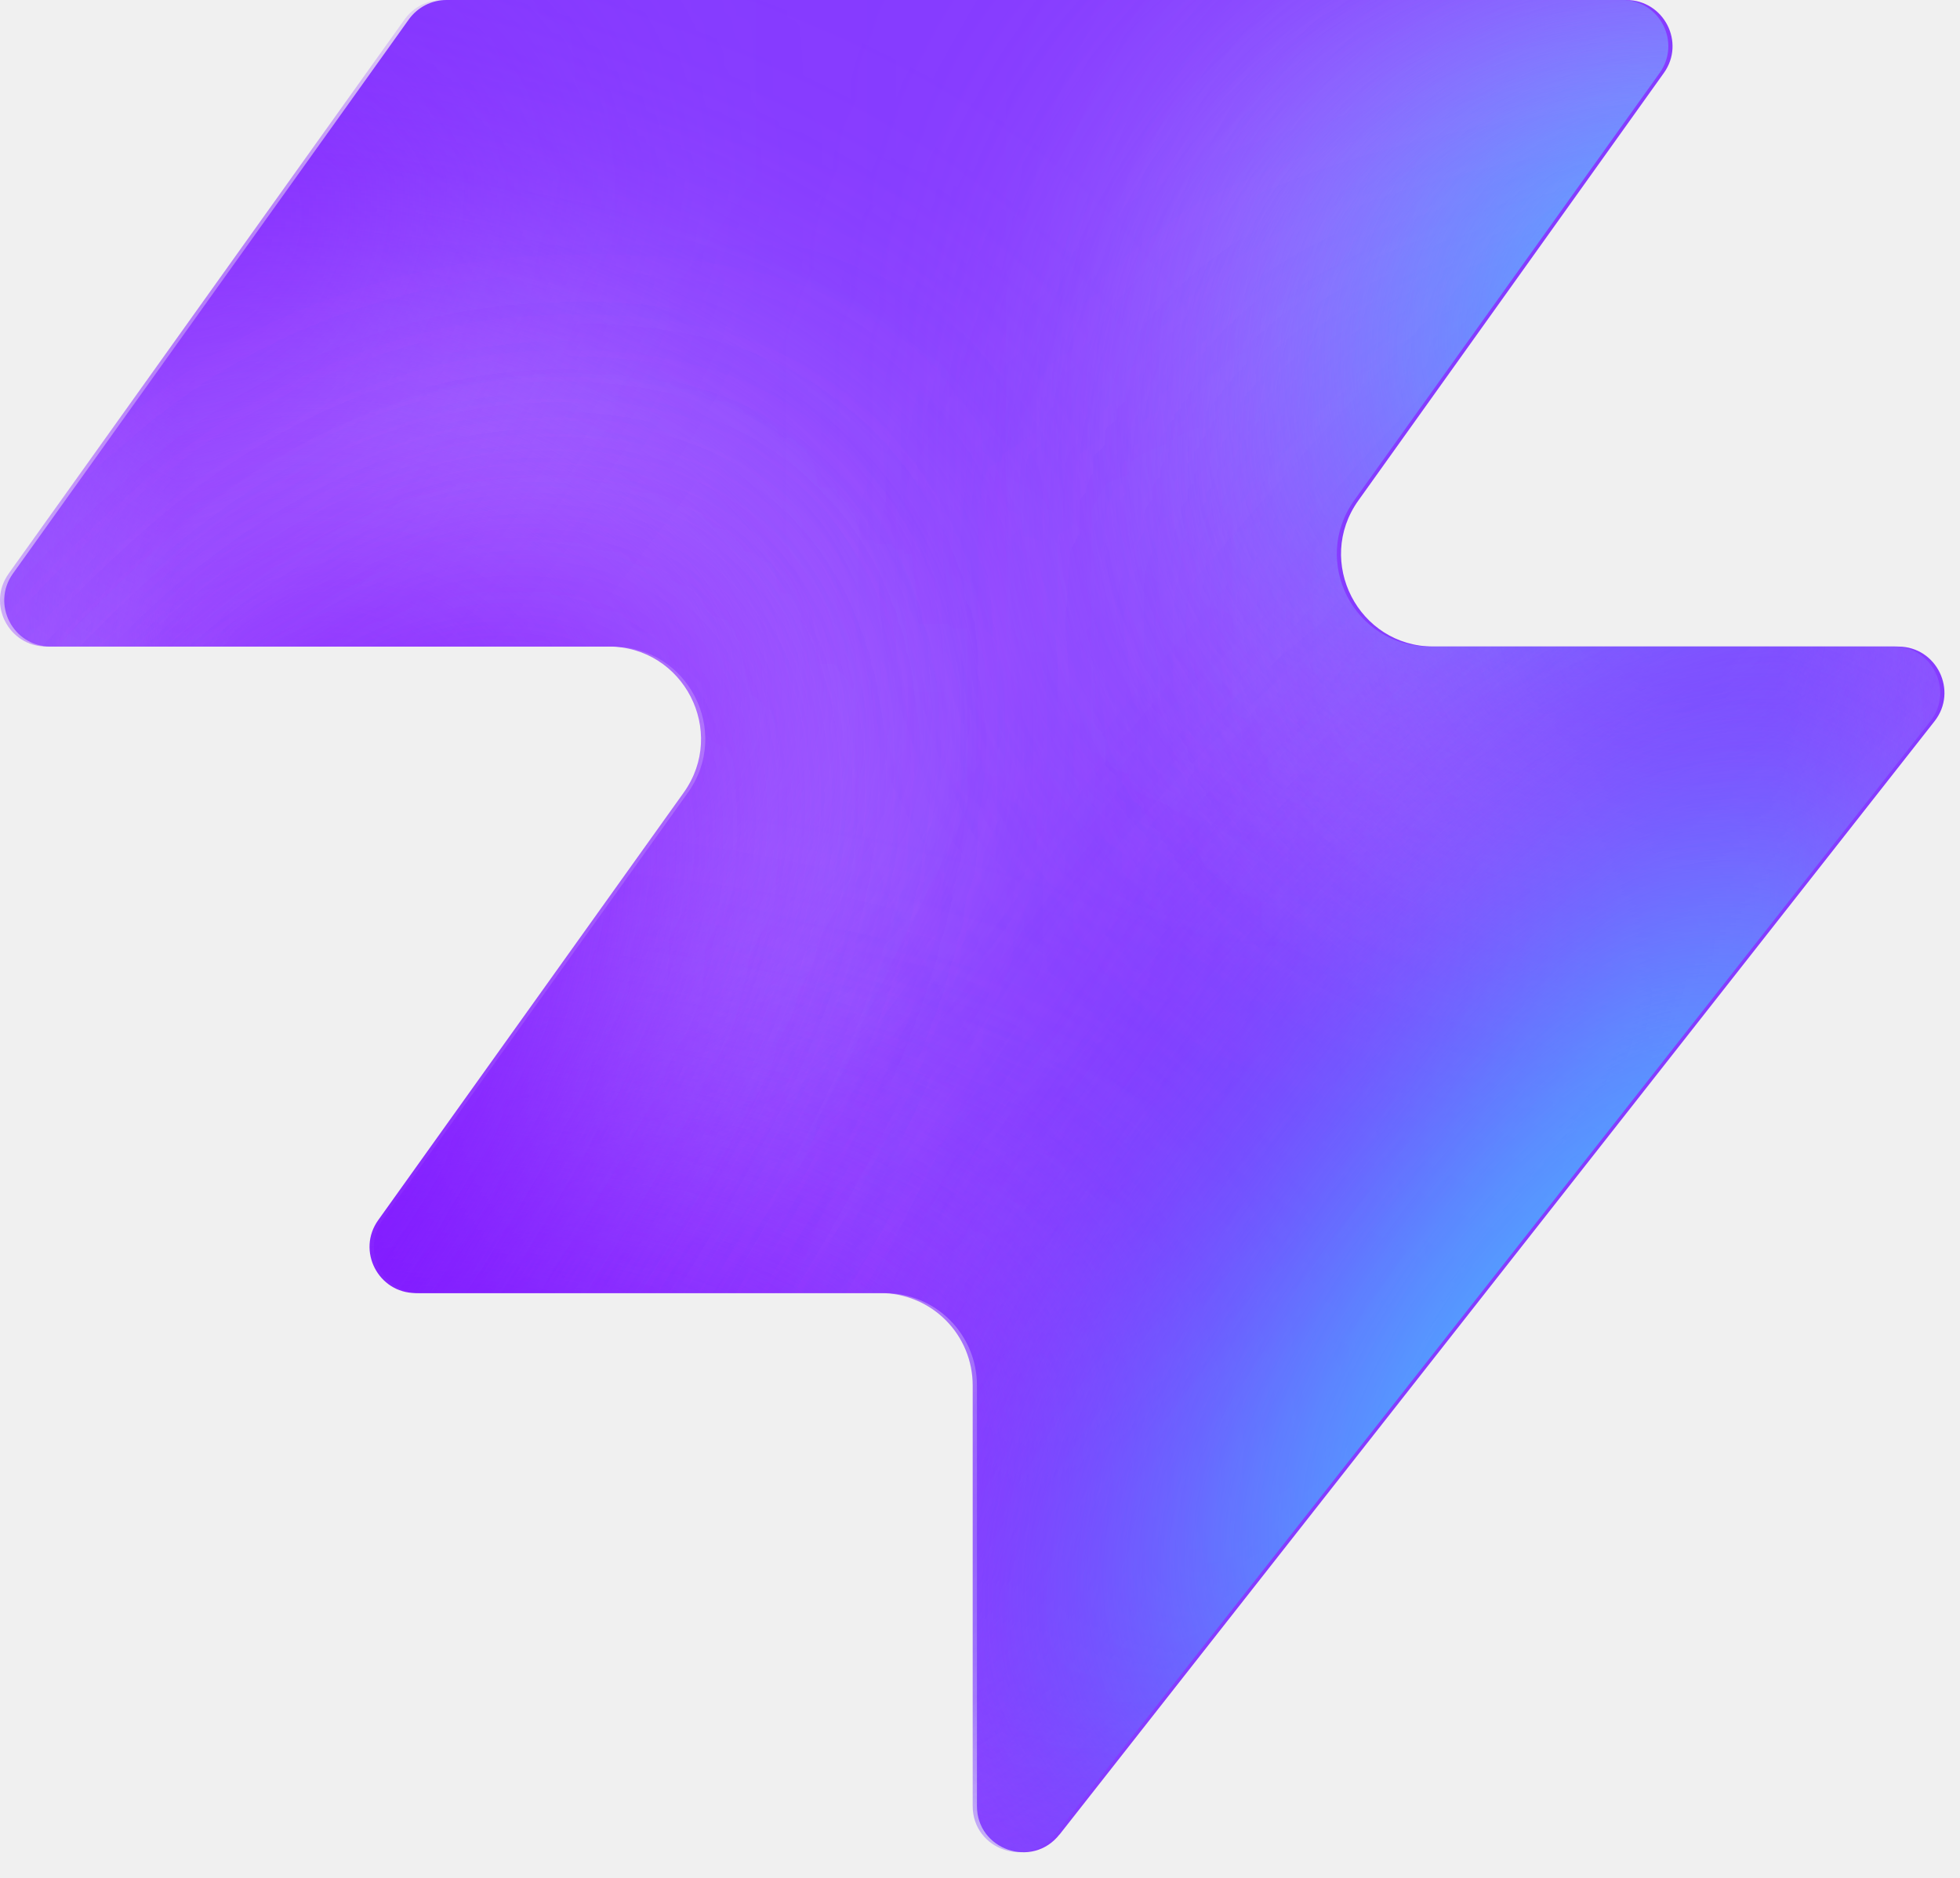
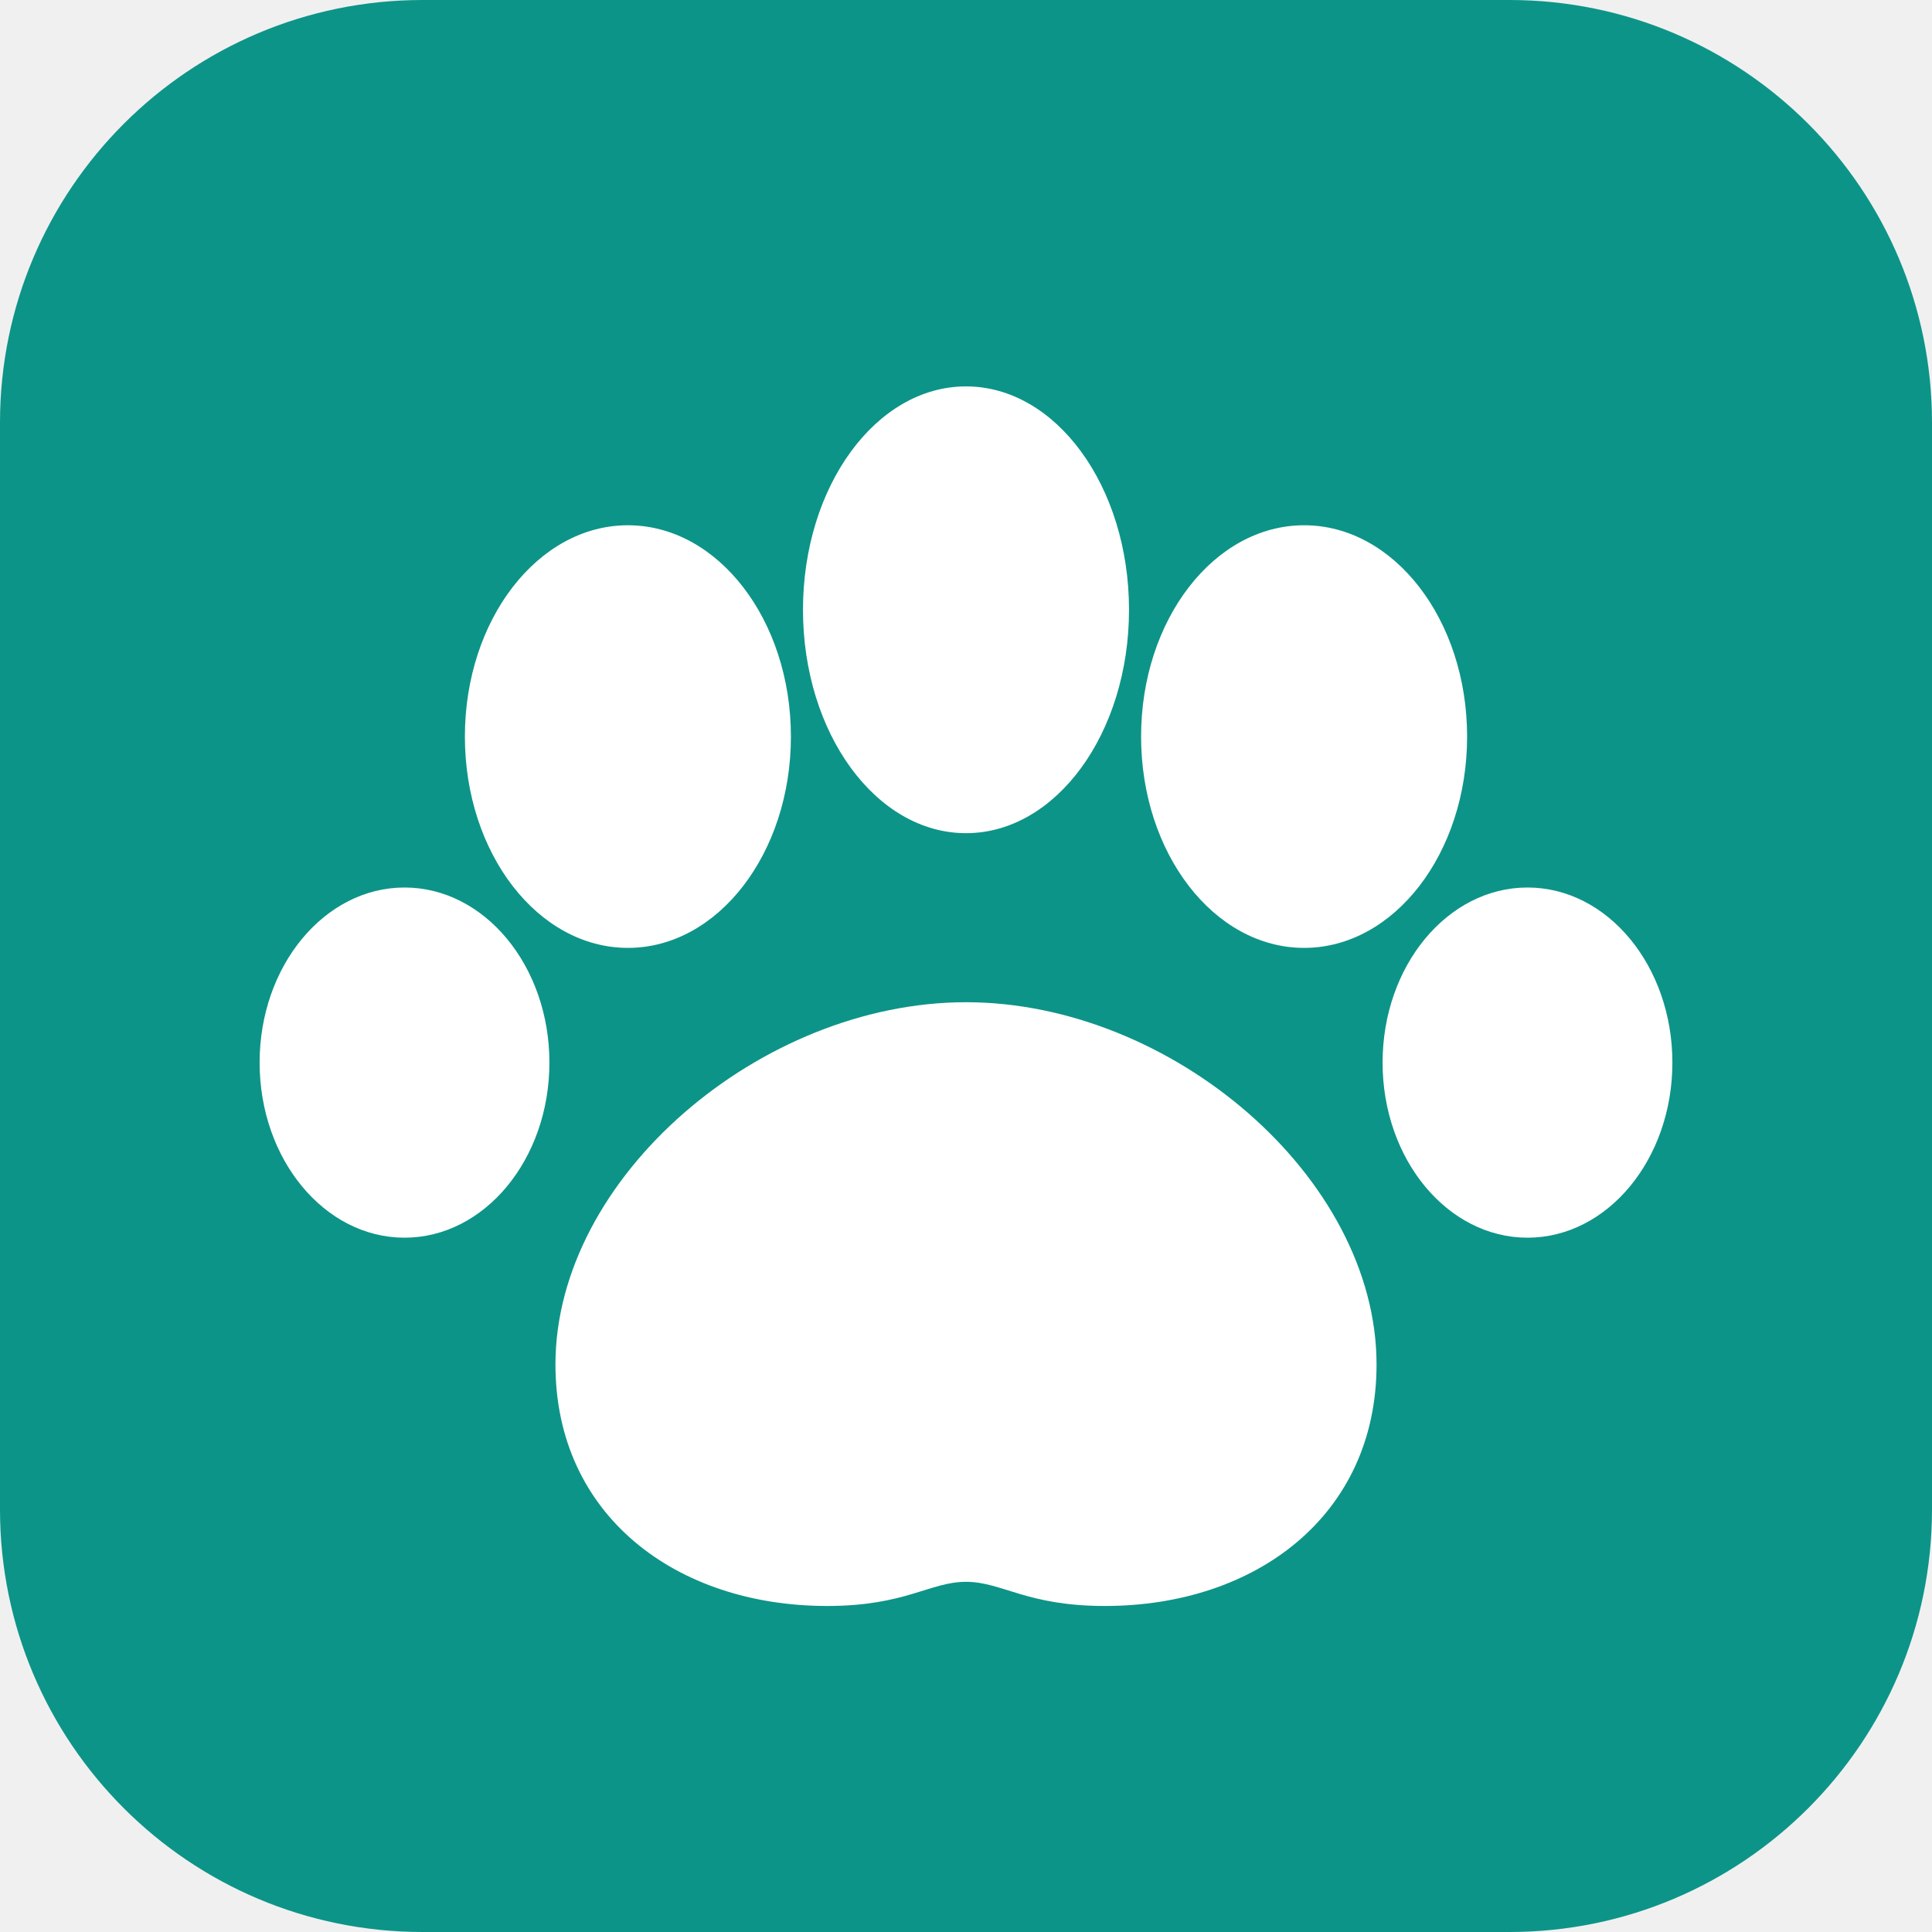
- <svg xmlns="http://www.w3.org/2000/svg" width="48" height="46" fill="none" viewBox="0 0 48 46">
-   <path fill="#863bff" d="M25.946 44.938c-.664.845-2.021.375-2.021-.698V33.937a2.26 2.26 0 0 0-2.262-2.262H10.287c-.92 0-1.456-1.04-.92-1.788l7.48-10.471c1.07-1.497 0-3.578-1.842-3.578H1.237c-.92 0-1.456-1.04-.92-1.788L10.013.474c.214-.297.556-.474.92-.474h28.894c.92 0 1.456 1.04.92 1.788l-7.48 10.471c-1.07 1.498 0 3.579 1.842 3.579h11.377c.943 0 1.473 1.088.89 1.83L25.947 44.94z" style="fill:#863bff;fill:color(display-p3 .525 .23 1);fill-opacity:1" />
-   <mask id="a" width="48" height="46" x="0" y="0" maskUnits="userSpaceOnUse" style="mask-type:alpha">
-     <path fill="#000" d="M25.842 44.938c-.664.844-2.021.375-2.021-.698V33.937a2.26 2.26 0 0 0-2.262-2.262H10.183c-.92 0-1.456-1.04-.92-1.788l7.48-10.471c1.07-1.498 0-3.579-1.842-3.579H1.133c-.92 0-1.456-1.04-.92-1.787L9.91.473c.214-.297.556-.474.92-.474h28.894c.92 0 1.456 1.04.92 1.788l-7.48 10.471c-1.07 1.498 0 3.578 1.842 3.578h11.377c.943 0 1.473 1.088.89 1.832L25.843 44.94z" style="fill:#000;fill-opacity:1" />
-   </mask>
-   <g mask="url(#a)">
-     <g filter="url(#b)">
-       <ellipse cx="5.508" cy="14.704" fill="#ede6ff" rx="5.508" ry="14.704" style="fill:#ede6ff;fill:color(display-p3 .927 .903 1);fill-opacity:1" transform="matrix(.00324 1 1 -.00324 -4.47 31.516)" />
-     </g>
-     <g filter="url(#c)">
-       <ellipse cx="10.399" cy="29.851" fill="#ede6ff" rx="10.399" ry="29.851" style="fill:#ede6ff;fill:color(display-p3 .927 .903 1);fill-opacity:1" transform="matrix(.00324 1 1 -.00324 -39.328 7.883)" />
-     </g>
-     <g filter="url(#d)">
-       <ellipse cx="5.508" cy="30.487" fill="#7e14ff" rx="5.508" ry="30.487" style="fill:#7e14ff;fill:color(display-p3 .492 .077 1);fill-opacity:1" transform="rotate(89.814 -25.913 -14.639)scale(1 -1)" />
-     </g>
-     <g filter="url(#e)">
-       <ellipse cx="5.508" cy="30.599" fill="#7e14ff" rx="5.508" ry="30.599" style="fill:#7e14ff;fill:color(display-p3 .492 .077 1);fill-opacity:1" transform="rotate(89.814 -32.644 -3.334)scale(1 -1)" />
-     </g>
-     <g filter="url(#f)">
-       <ellipse cx="5.508" cy="30.599" fill="#7e14ff" rx="5.508" ry="30.599" style="fill:#7e14ff;fill:color(display-p3 .492 .077 1);fill-opacity:1" transform="matrix(.00324 1 1 -.00324 -34.34 30.47)" />
-     </g>
-     <g filter="url(#g)">
-       <ellipse cx="14.072" cy="22.078" fill="#ede6ff" rx="14.072" ry="22.078" style="fill:#ede6ff;fill:color(display-p3 .927 .903 1);fill-opacity:1" transform="rotate(93.35 24.506 48.493)scale(-1 1)" />
-     </g>
-     <g filter="url(#h)">
-       <ellipse cx="3.47" cy="21.501" fill="#7e14ff" rx="3.47" ry="21.501" style="fill:#7e14ff;fill:color(display-p3 .492 .077 1);fill-opacity:1" transform="rotate(89.009 28.708 47.59)scale(-1 1)" />
-     </g>
-     <g filter="url(#i)">
-       <ellipse cx="3.47" cy="21.501" fill="#7e14ff" rx="3.47" ry="21.501" style="fill:#7e14ff;fill:color(display-p3 .492 .077 1);fill-opacity:1" transform="rotate(89.009 28.708 47.59)scale(-1 1)" />
-     </g>
-     <g filter="url(#j)">
-       <ellipse cx=".387" cy="8.972" fill="#7e14ff" rx="4.407" ry="29.108" style="fill:#7e14ff;fill:color(display-p3 .492 .077 1);fill-opacity:1" transform="rotate(39.51 .387 8.972)" />
-     </g>
-     <g filter="url(#k)">
-       <ellipse cx="47.523" cy="-6.092" fill="#7e14ff" rx="4.407" ry="29.108" style="fill:#7e14ff;fill:color(display-p3 .492 .077 1);fill-opacity:1" transform="rotate(37.892 47.523 -6.092)" />
-     </g>
-     <g filter="url(#l)">
-       <ellipse cx="41.412" cy="6.333" fill="#47bfff" rx="5.971" ry="9.665" style="fill:#47bfff;fill:color(display-p3 .28 .748 1);fill-opacity:1" transform="rotate(37.892 41.412 6.333)" />
-     </g>
-     <g filter="url(#m)">
-       <ellipse cx="-1.879" cy="38.332" fill="#7e14ff" rx="4.407" ry="29.108" style="fill:#7e14ff;fill:color(display-p3 .492 .077 1);fill-opacity:1" transform="rotate(37.892 -1.88 38.332)" />
-     </g>
-     <g filter="url(#n)">
-       <ellipse cx="-1.879" cy="38.332" fill="#7e14ff" rx="4.407" ry="29.108" style="fill:#7e14ff;fill:color(display-p3 .492 .077 1);fill-opacity:1" transform="rotate(37.892 -1.88 38.332)" />
-     </g>
-     <g filter="url(#o)">
-       <ellipse cx="35.651" cy="29.907" fill="#7e14ff" rx="4.407" ry="29.108" style="fill:#7e14ff;fill:color(display-p3 .492 .077 1);fill-opacity:1" transform="rotate(37.892 35.651 29.907)" />
-     </g>
-     <g filter="url(#p)">
-       <ellipse cx="38.418" cy="32.4" fill="#47bfff" rx="5.971" ry="15.297" style="fill:#47bfff;fill:color(display-p3 .28 .748 1);fill-opacity:1" transform="rotate(37.892 38.418 32.4)" />
-     </g>
+ <svg xmlns="http://www.w3.org/2000/svg" viewBox="0 0 32 32">
+   <rect width="32" height="32" rx="7" fill="#0d9488" />
+   <g fill="#ffffff">
+     <ellipse cx="10.4" cy="12.2" rx="2.7" ry="3.5" />
+     <ellipse cx="16" cy="10.1" rx="2.7" ry="3.7" />
+     <ellipse cx="21.6" cy="12.2" rx="2.7" ry="3.5" />
+     <ellipse cx="25.3" cy="17.6" rx="2.4" ry="2.9" />
+     <ellipse cx="6.7" cy="17.6" rx="2.4" ry="2.9" />
+     <path d="M16 16.6c3.4 0 6.8 2.9 6.8 6 0 2.5-2 4-4.5 4-1.3 0-1.7-.4-2.3-.4s-1 .4-2.3.4c-2.5 0-4.5-1.5-4.5-4 0-3.1 3.4-6 6.8-6Z" />
  </g>
-   <defs>
-     <filter id="b" width="60.045" height="41.654" x="-19.77" y="16.149" color-interpolation-filters="sRGB" filterUnits="userSpaceOnUse">
-       <feFlood flood-opacity="0" result="BackgroundImageFix" />
-       <feBlend in="SourceGraphic" in2="BackgroundImageFix" result="shape" />
-       <feGaussianBlur result="effect1_foregroundBlur_2002_17158" stdDeviation="7.659" />
-     </filter>
-     <filter id="c" width="90.34" height="51.437" x="-54.613" y="-7.533" color-interpolation-filters="sRGB" filterUnits="userSpaceOnUse">
-       <feFlood flood-opacity="0" result="BackgroundImageFix" />
-       <feBlend in="SourceGraphic" in2="BackgroundImageFix" result="shape" />
-       <feGaussianBlur result="effect1_foregroundBlur_2002_17158" stdDeviation="7.659" />
-     </filter>
-     <filter id="d" width="79.355" height="29.4" x="-49.64" y="2.03" color-interpolation-filters="sRGB" filterUnits="userSpaceOnUse">
-       <feFlood flood-opacity="0" result="BackgroundImageFix" />
-       <feBlend in="SourceGraphic" in2="BackgroundImageFix" result="shape" />
-       <feGaussianBlur result="effect1_foregroundBlur_2002_17158" stdDeviation="4.596" />
-     </filter>
-     <filter id="e" width="79.579" height="29.4" x="-45.045" y="20.029" color-interpolation-filters="sRGB" filterUnits="userSpaceOnUse">
-       <feFlood flood-opacity="0" result="BackgroundImageFix" />
-       <feBlend in="SourceGraphic" in2="BackgroundImageFix" result="shape" />
-       <feGaussianBlur result="effect1_foregroundBlur_2002_17158" stdDeviation="4.596" />
-     </filter>
-     <filter id="f" width="79.579" height="29.4" x="-43.513" y="21.178" color-interpolation-filters="sRGB" filterUnits="userSpaceOnUse">
-       <feFlood flood-opacity="0" result="BackgroundImageFix" />
-       <feBlend in="SourceGraphic" in2="BackgroundImageFix" result="shape" />
-       <feGaussianBlur result="effect1_foregroundBlur_2002_17158" stdDeviation="4.596" />
-     </filter>
-     <filter id="g" width="74.749" height="58.852" x="15.756" y="-17.901" color-interpolation-filters="sRGB" filterUnits="userSpaceOnUse">
-       <feFlood flood-opacity="0" result="BackgroundImageFix" />
-       <feBlend in="SourceGraphic" in2="BackgroundImageFix" result="shape" />
-       <feGaussianBlur result="effect1_foregroundBlur_2002_17158" stdDeviation="7.659" />
-     </filter>
-     <filter id="h" width="61.377" height="25.362" x="23.548" y="2.284" color-interpolation-filters="sRGB" filterUnits="userSpaceOnUse">
-       <feFlood flood-opacity="0" result="BackgroundImageFix" />
-       <feBlend in="SourceGraphic" in2="BackgroundImageFix" result="shape" />
-       <feGaussianBlur result="effect1_foregroundBlur_2002_17158" stdDeviation="4.596" />
-     </filter>
-     <filter id="i" width="61.377" height="25.362" x="23.548" y="2.284" color-interpolation-filters="sRGB" filterUnits="userSpaceOnUse">
-       <feFlood flood-opacity="0" result="BackgroundImageFix" />
-       <feBlend in="SourceGraphic" in2="BackgroundImageFix" result="shape" />
-       <feGaussianBlur result="effect1_foregroundBlur_2002_17158" stdDeviation="4.596" />
-     </filter>
-     <filter id="j" width="56.045" height="63.649" x="-27.636" y="-22.853" color-interpolation-filters="sRGB" filterUnits="userSpaceOnUse">
-       <feFlood flood-opacity="0" result="BackgroundImageFix" />
-       <feBlend in="SourceGraphic" in2="BackgroundImageFix" result="shape" />
-       <feGaussianBlur result="effect1_foregroundBlur_2002_17158" stdDeviation="4.596" />
-     </filter>
-     <filter id="k" width="54.814" height="64.646" x="20.116" y="-38.415" color-interpolation-filters="sRGB" filterUnits="userSpaceOnUse">
-       <feFlood flood-opacity="0" result="BackgroundImageFix" />
-       <feBlend in="SourceGraphic" in2="BackgroundImageFix" result="shape" />
-       <feGaussianBlur result="effect1_foregroundBlur_2002_17158" stdDeviation="4.596" />
-     </filter>
-     <filter id="l" width="33.541" height="35.313" x="24.641" y="-11.323" color-interpolation-filters="sRGB" filterUnits="userSpaceOnUse">
-       <feFlood flood-opacity="0" result="BackgroundImageFix" />
-       <feBlend in="SourceGraphic" in2="BackgroundImageFix" result="shape" />
-       <feGaussianBlur result="effect1_foregroundBlur_2002_17158" stdDeviation="4.596" />
-     </filter>
-     <filter id="m" width="54.814" height="64.646" x="-29.286" y="6.009" color-interpolation-filters="sRGB" filterUnits="userSpaceOnUse">
-       <feFlood flood-opacity="0" result="BackgroundImageFix" />
-       <feBlend in="SourceGraphic" in2="BackgroundImageFix" result="shape" />
-       <feGaussianBlur result="effect1_foregroundBlur_2002_17158" stdDeviation="4.596" />
-     </filter>
-     <filter id="n" width="54.814" height="64.646" x="-29.286" y="6.009" color-interpolation-filters="sRGB" filterUnits="userSpaceOnUse">
-       <feFlood flood-opacity="0" result="BackgroundImageFix" />
-       <feBlend in="SourceGraphic" in2="BackgroundImageFix" result="shape" />
-       <feGaussianBlur result="effect1_foregroundBlur_2002_17158" stdDeviation="4.596" />
-     </filter>
-     <filter id="o" width="54.814" height="64.646" x="8.244" y="-2.416" color-interpolation-filters="sRGB" filterUnits="userSpaceOnUse">
-       <feFlood flood-opacity="0" result="BackgroundImageFix" />
-       <feBlend in="SourceGraphic" in2="BackgroundImageFix" result="shape" />
-       <feGaussianBlur result="effect1_foregroundBlur_2002_17158" stdDeviation="4.596" />
-     </filter>
-     <filter id="p" width="39.409" height="43.623" x="18.713" y="10.588" color-interpolation-filters="sRGB" filterUnits="userSpaceOnUse">
-       <feFlood flood-opacity="0" result="BackgroundImageFix" />
-       <feBlend in="SourceGraphic" in2="BackgroundImageFix" result="shape" />
-       <feGaussianBlur result="effect1_foregroundBlur_2002_17158" stdDeviation="4.596" />
-     </filter>
-   </defs>
</svg>
